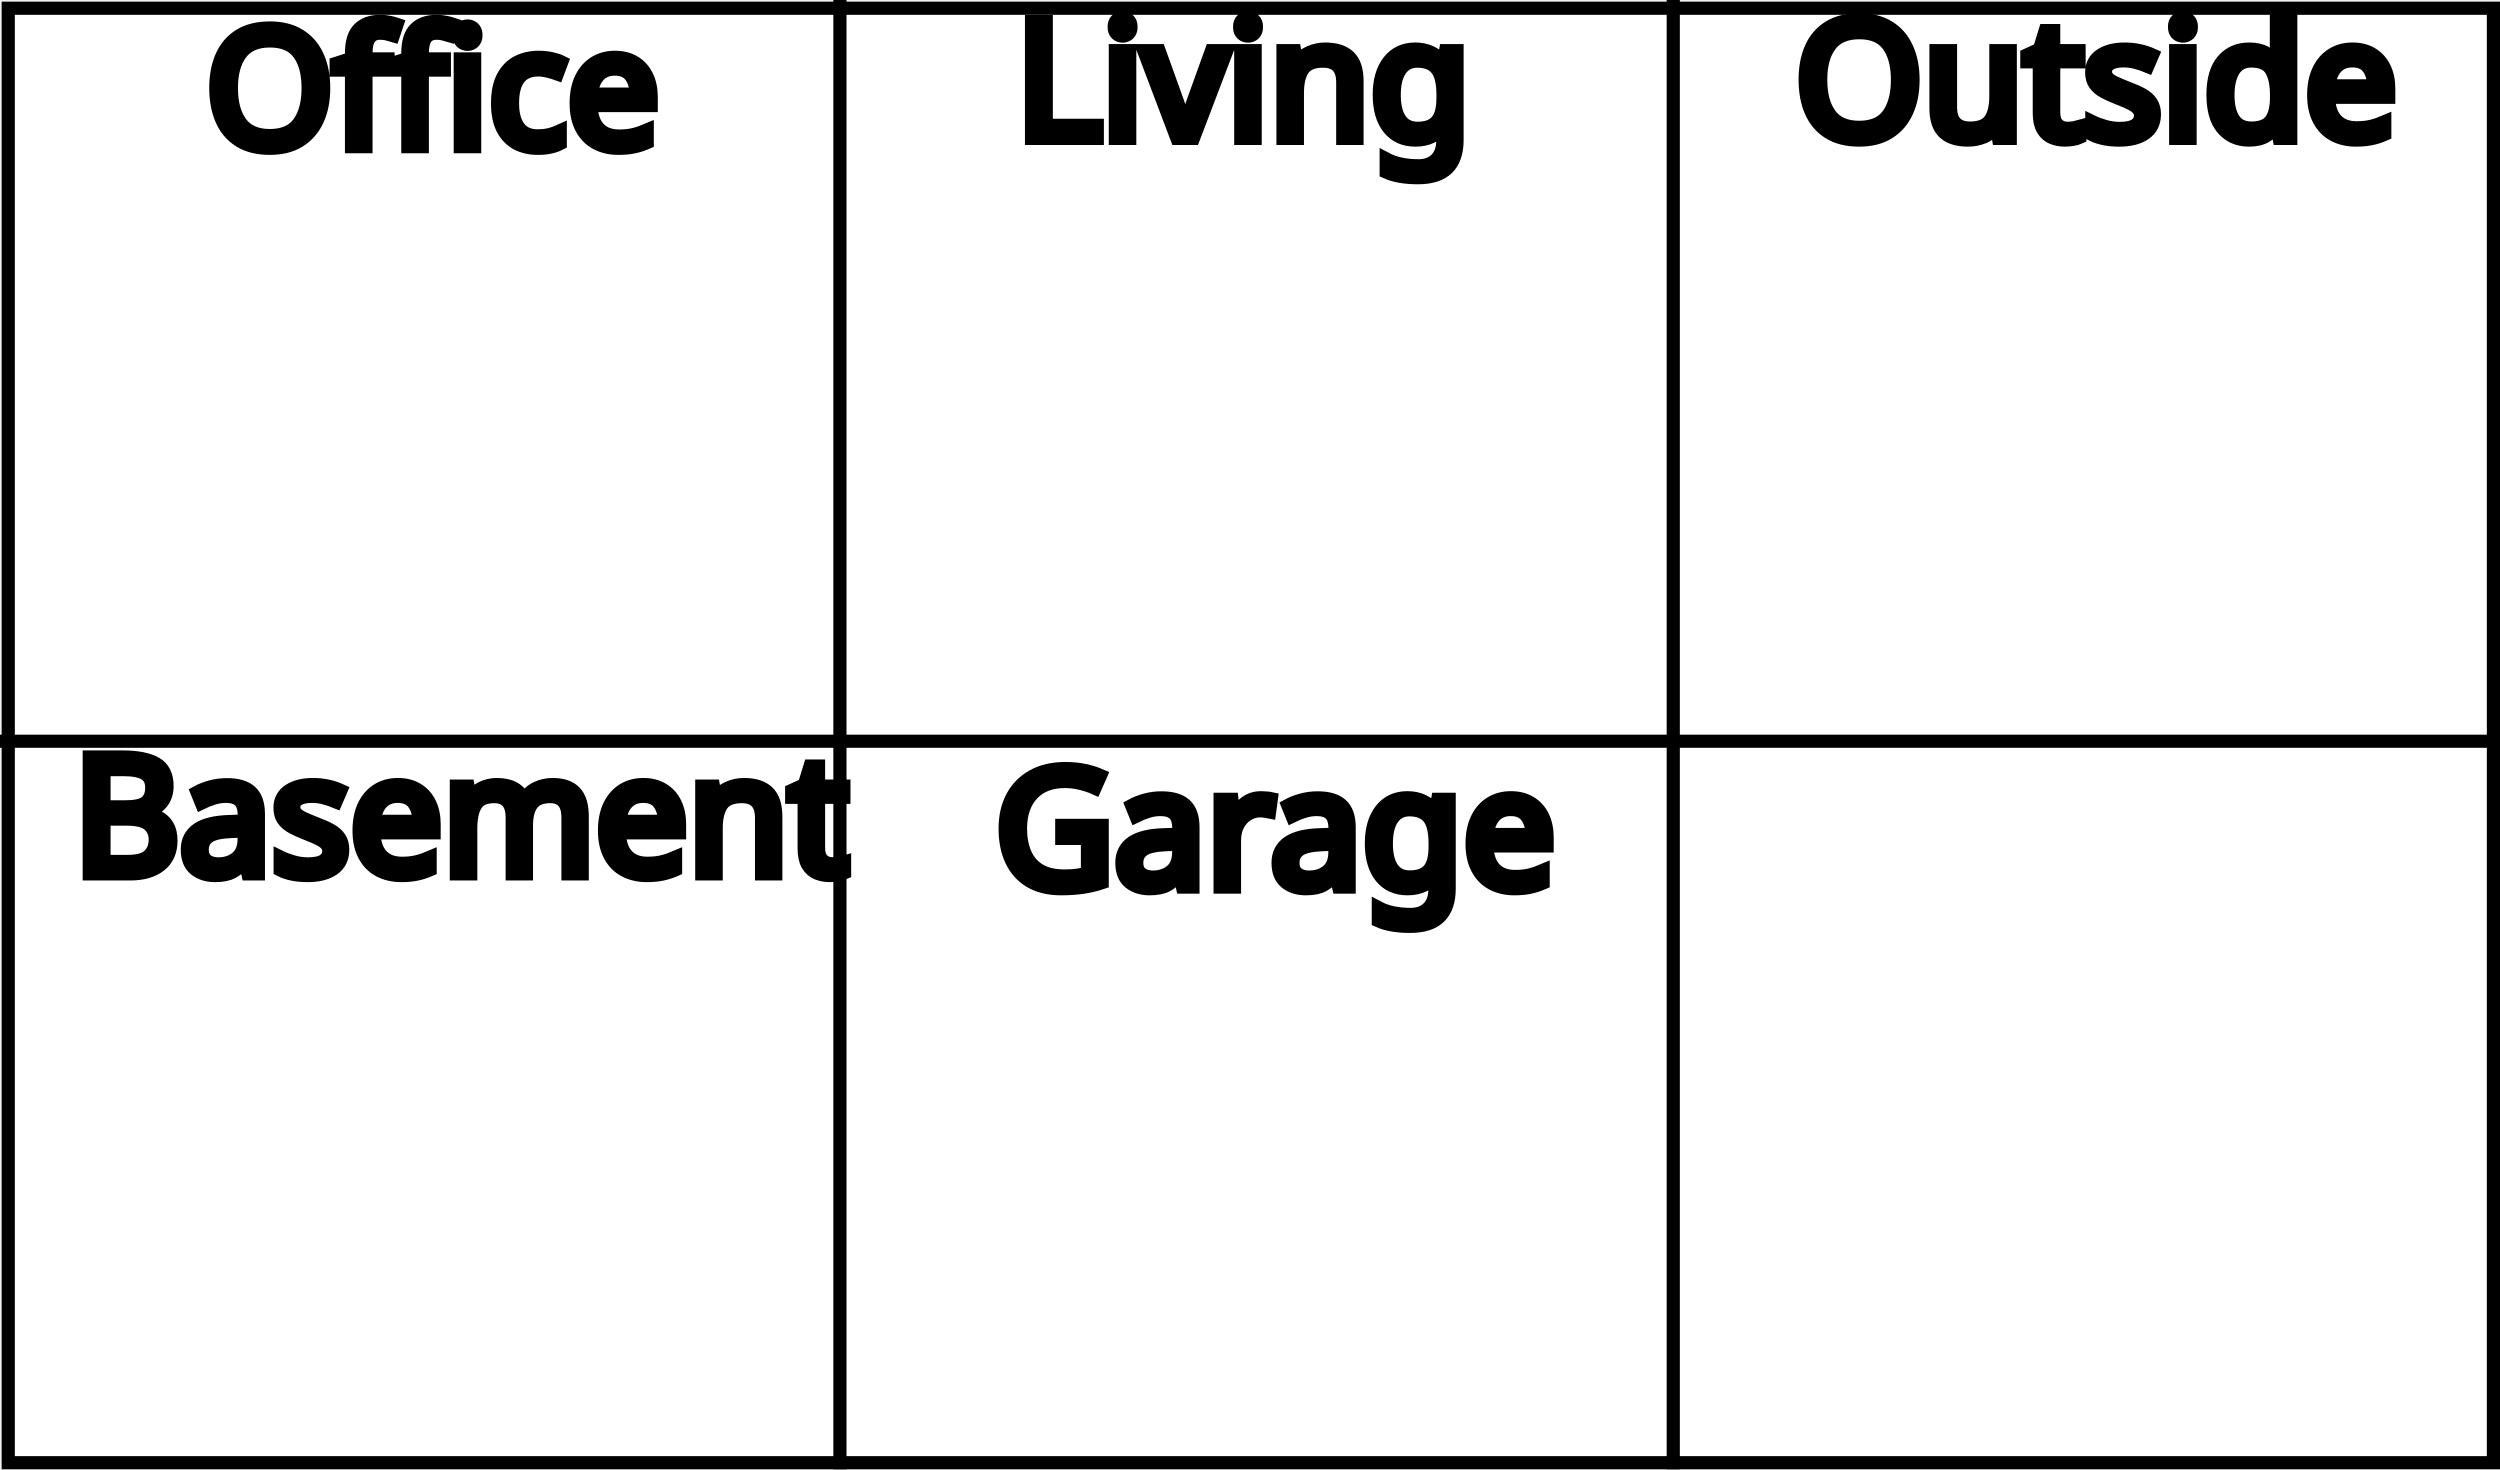
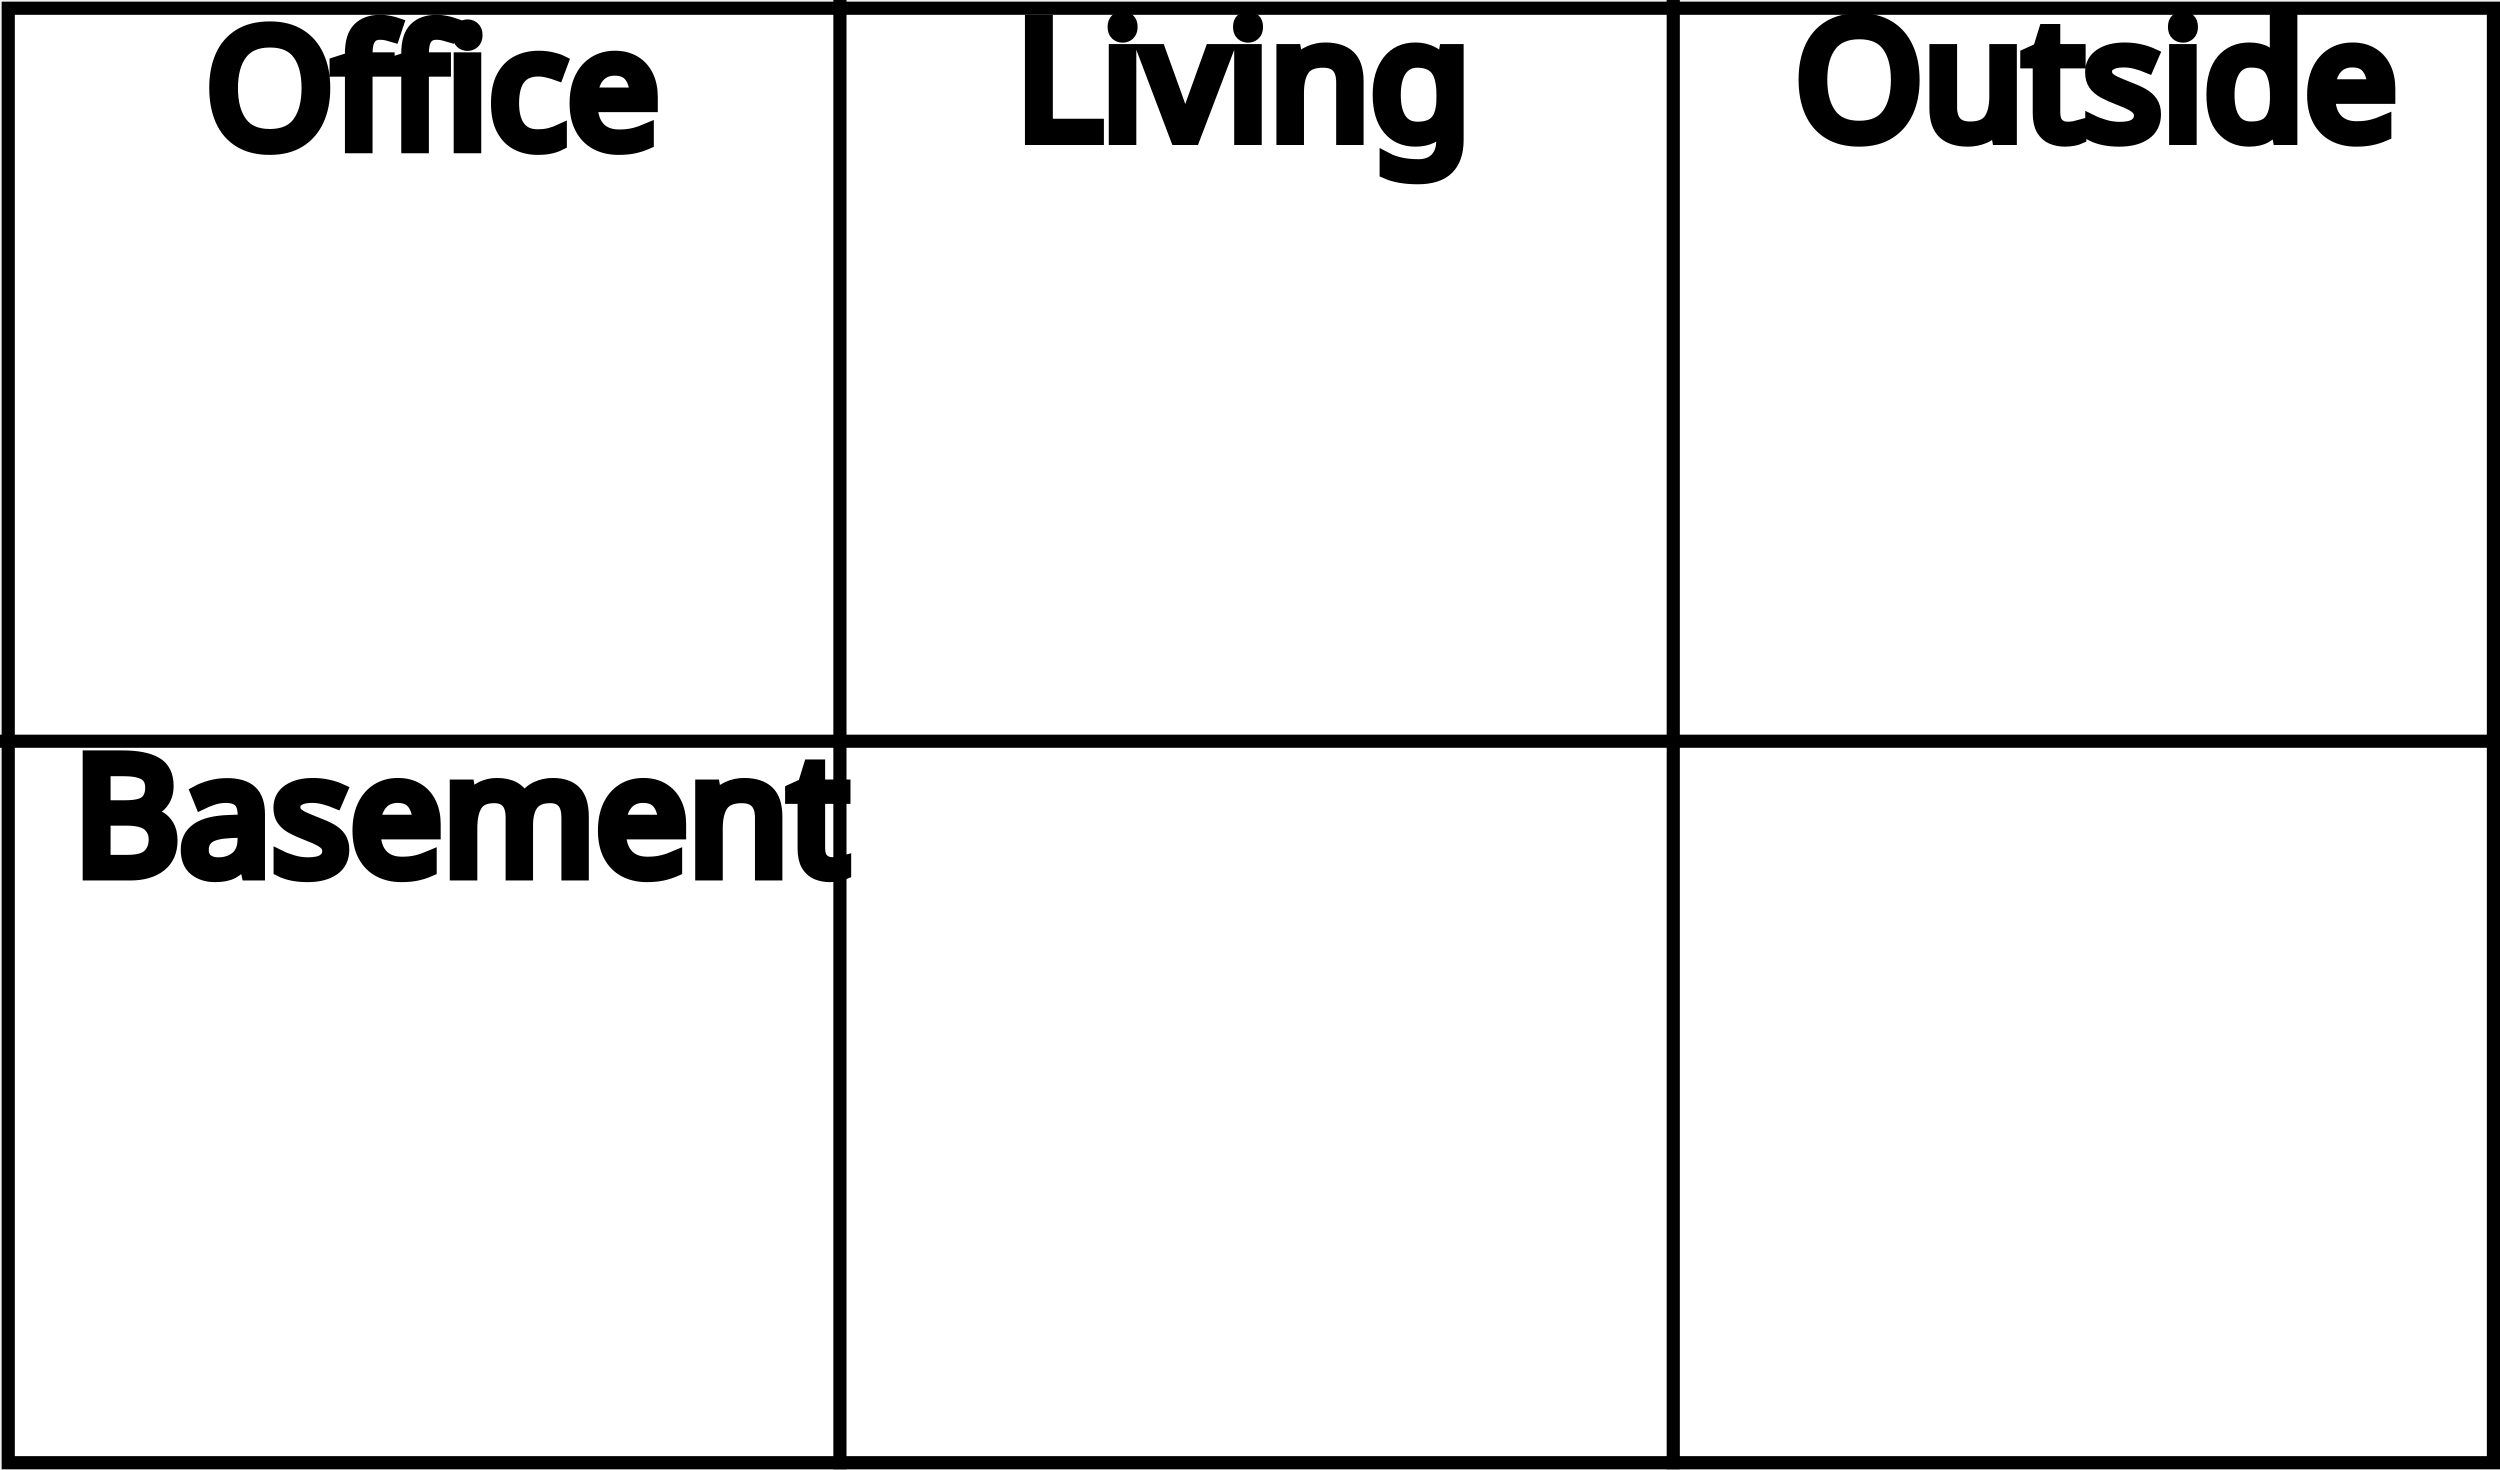
<svg xmlns="http://www.w3.org/2000/svg" width="570" height="335" viewBox="0 0 150.812 88.635" version="1.1" id="svg1">
  <defs id="defs1">
    <rect x="191.5" y="170.697" width="190" height="164.303" id="rect8" />
    <rect x="1.879" y="167.689" width="189.621" height="167.311" id="rect3" />
    <rect x="381.5" y="0" width="186.999" height="167.689" id="rect1" />
    <rect x="191.5" y="-9.8771656e-06" width="188.239" height="169" id="rect7" />
    <rect x="1.879" y="1.879" width="189.621" height="166.654" id="rect6" />
    <rect x="242.44" y="156.472" width="334.591" height="129.26" id="rect4" />
  </defs>
  <g id="layer1">
    <rect style="fill:#ffffff;fill-opacity:1;stroke:#000000;stroke-width:0.794;stroke-dasharray:none;stroke-opacity:1" id="rect5" width="149.918" height="87.741" x="0.497" y="0.497" />
    <path style="fill:#ffffff;fill-opacity:1;stroke:#000000;stroke-width:0.794;stroke-dasharray:none;stroke-opacity:1" d="m 50.668,-2.6133334e-6 c 0,88.635 0,88.635 0,88.635" id="path5" />
    <path style="fill:#ffffff;fill-opacity:1;stroke:#000000;stroke-width:0.794;stroke-dasharray:none;stroke-opacity:1" d="m 100.939,0 c 0,88.635 0,88.635 0,88.635" id="path5-2" />
    <path style="fill:#ffffff;fill-opacity:1;stroke:#000000;stroke-width:0.794;stroke-dasharray:none;stroke-opacity:1" d="m 0,44.715 c 150.812,0 150.812,0 150.812,0" id="path6-6" />
    <text xml:space="preserve" transform="scale(0.2645833)" id="text6" style="font-style:normal;font-variant:normal;font-weight:normal;font-stretch:normal;font-size:37.333px;font-family:'Book Antiqua';-inkscape-font-specification:'Book Antiqua';text-align:center;writing-mode:lr-tb;direction:ltr;white-space:pre;shape-inside:url(#rect6);fill:#000000;fill-opacity:1;stroke:#000000;stroke-width:3;stroke-dasharray:none;stroke-opacity:1" x="94.81" y="0">
-       <tspan x="46.924" y="33.439" id="tspan5">Office</tspan>
+       <tspan x="46.924" y="33.439" id="tspan1">Office</tspan>
    </text>
    <text xml:space="preserve" transform="scale(0.2645833)" id="text7" style="font-style:normal;font-variant:normal;font-weight:normal;font-stretch:normal;font-size:37.333px;font-family:'Book Antiqua';-inkscape-font-specification:'Book Antiqua';text-align:center;writing-mode:lr-tb;direction:ltr;white-space:pre;shape-inside:url(#rect7);fill:#000000;fill-opacity:1;stroke:#000000;stroke-width:3;stroke-dasharray:none;stroke-opacity:1" x="94.12" y="0">
-       <tspan x="231.562" y="31.56" id="tspan6">Living</tspan>
+       <tspan x="231.562" y="31.56" id="tspan2">Living</tspan>
    </text>
    <text xml:space="preserve" transform="scale(0.2645833)" id="text1" style="font-size:37.333px;font-family:'Book Antiqua';-inkscape-font-specification:'Book Antiqua';text-align:center;writing-mode:lr-tb;direction:ltr;white-space:pre;shape-inside:url(#rect1);fill:#000000;stroke:#000000;stroke-width:3" x="93.499" y="0">
-       <tspan x="409.292" y="31.56" id="tspan7">Outside</tspan>
+       <tspan x="409.292" y="31.56" id="tspan3">Outside</tspan>
    </text>
    <text xml:space="preserve" transform="scale(0.2645833)" id="text3" style="font-size:37.333px;font-family:'Book Antiqua';-inkscape-font-specification:'Book Antiqua';text-align:center;writing-mode:lr-tb;direction:ltr;white-space:pre;shape-inside:url(#rect3);fill:#000000;stroke:#000000;stroke-width:3" x="94.81" y="0">
-       <tspan x="16.727" y="199.25" id="tspan9">Basement</tspan>
-     </text>
-     <text xml:space="preserve" transform="scale(0.2645833)" id="text4" style="font-size:37.333px;font-family:'Book Antiqua';-inkscape-font-specification:'Book Antiqua';text-align:center;writing-mode:lr-tb;direction:ltr;white-space:pre;shape-inside:url(#rect8);fill:#000000;stroke:#000000;stroke-width:3" x="95" y="0">
-       <tspan x="226.891" y="202.258" id="tspan10">Garage</tspan>
+       <tspan x="16.727" y="199.25" id="tspan4">Basement</tspan>
    </text>
  </g>
</svg>
